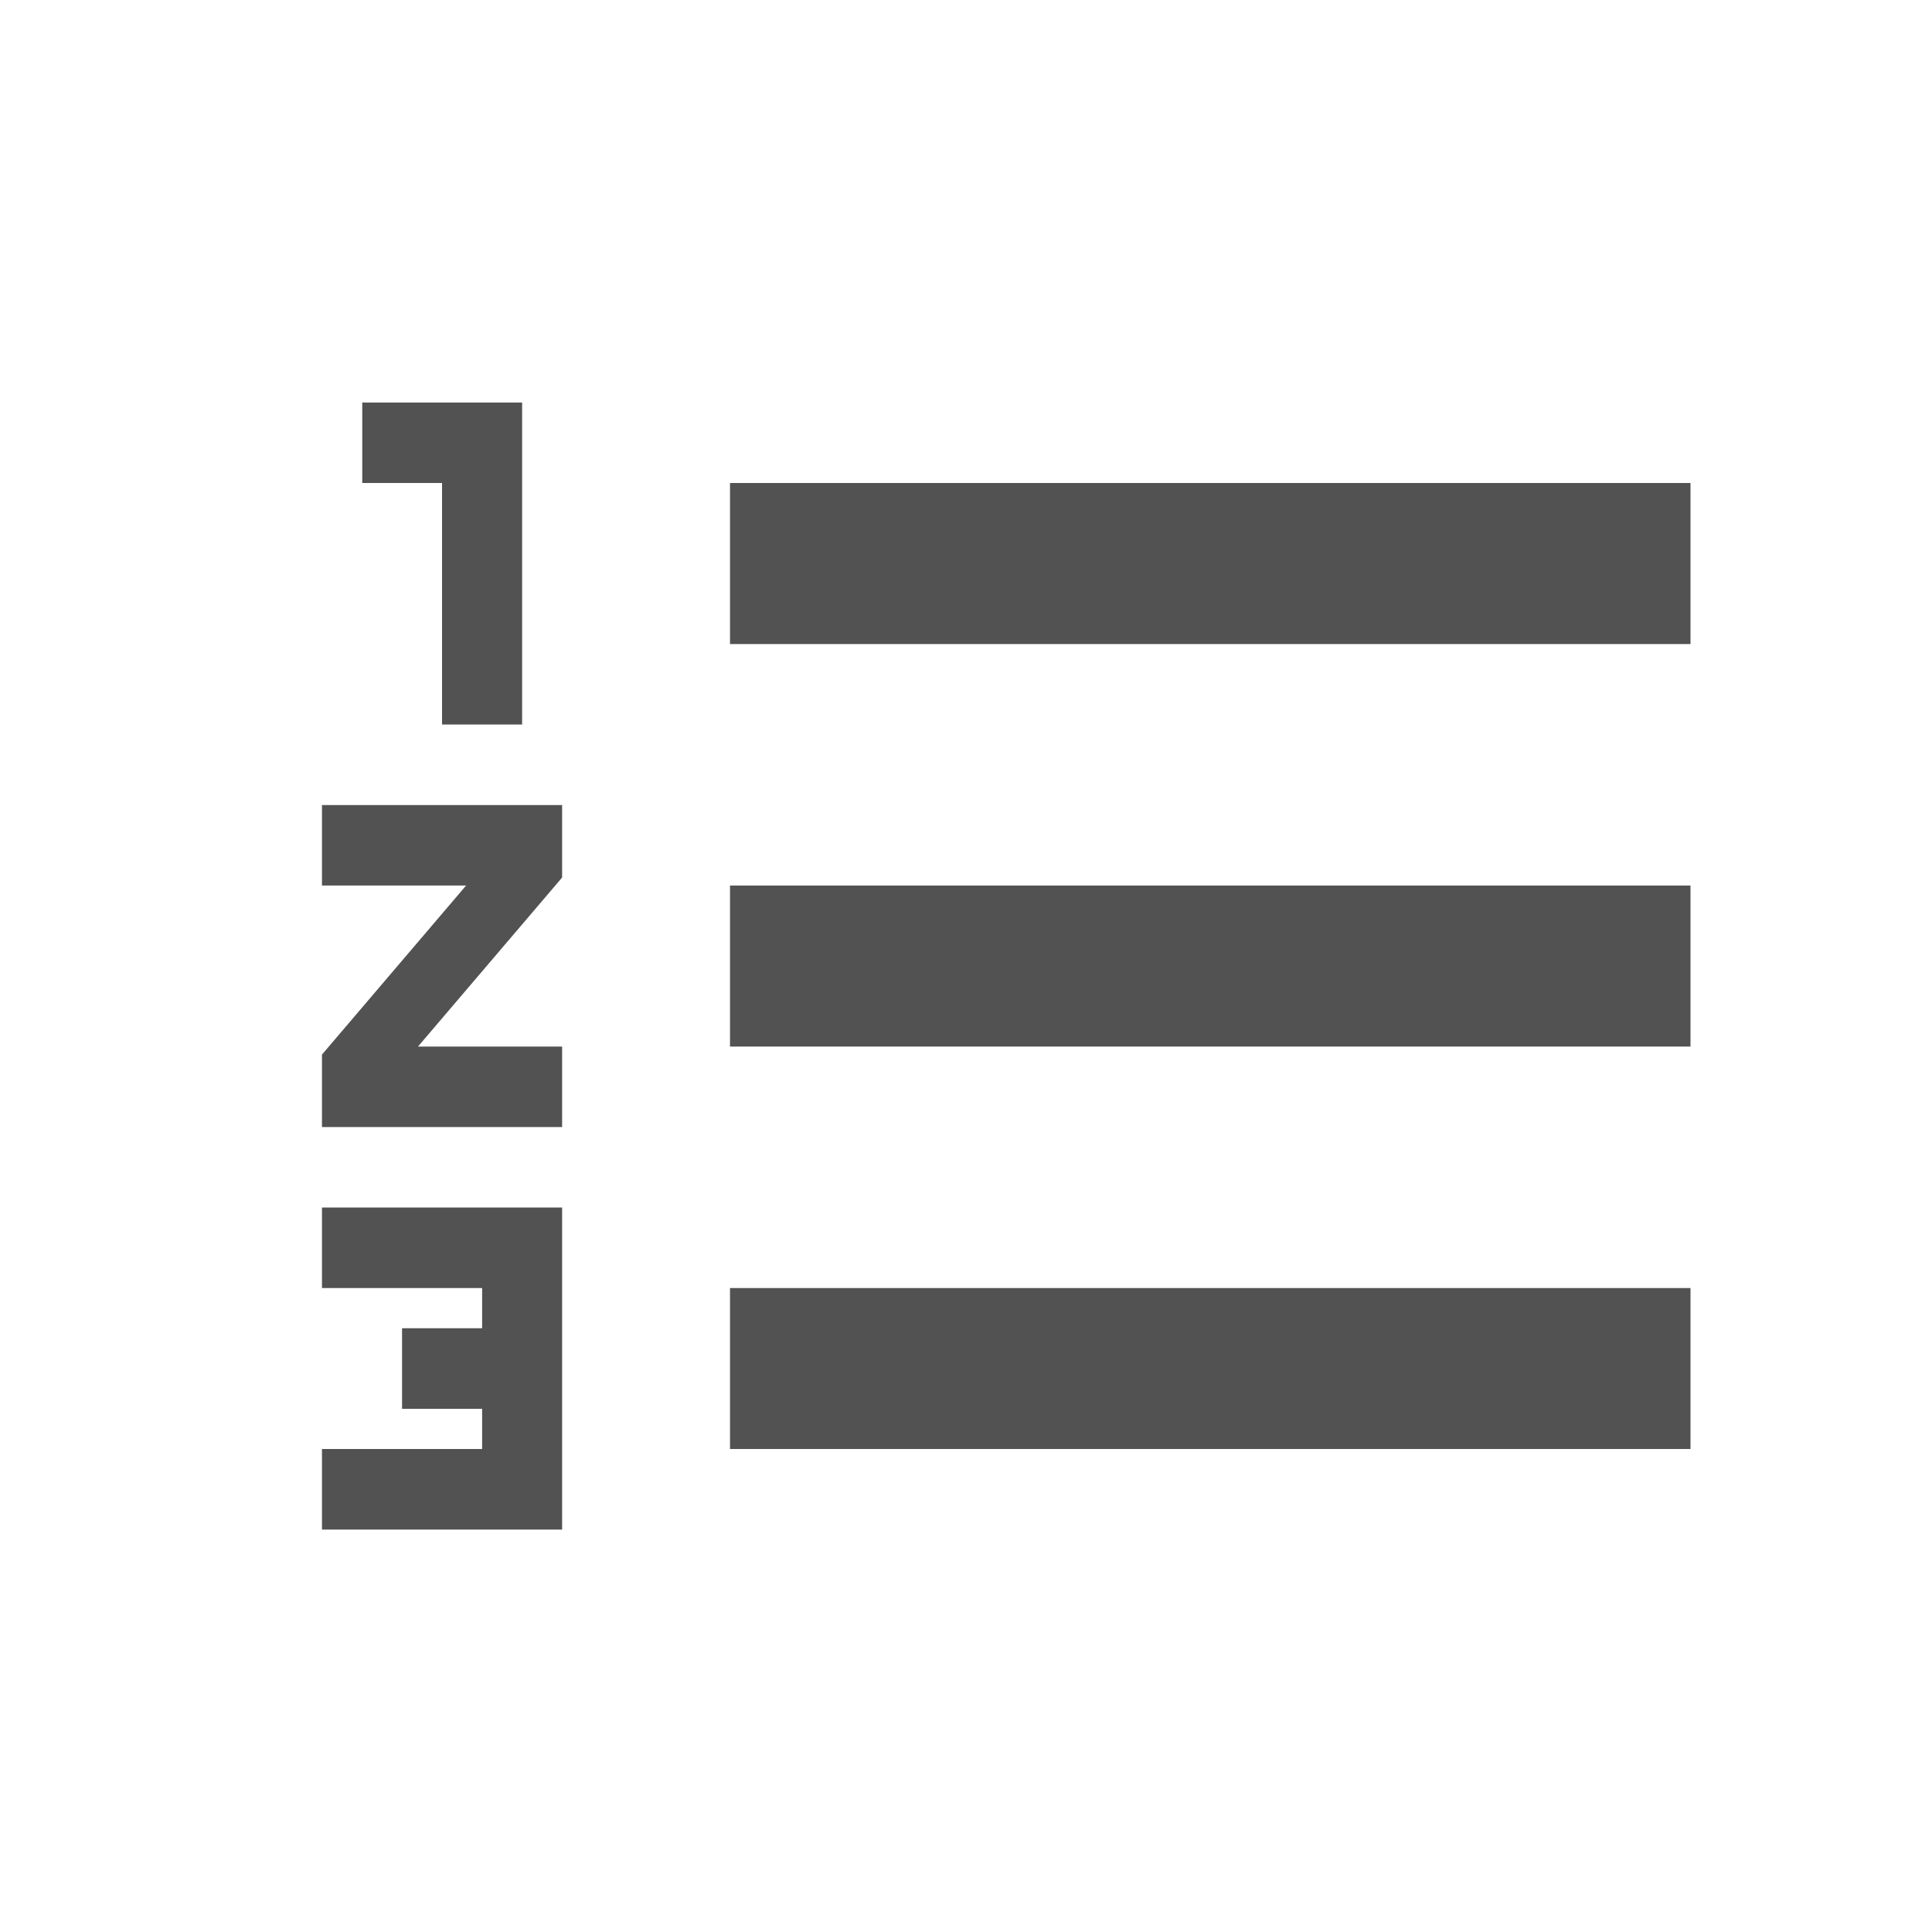
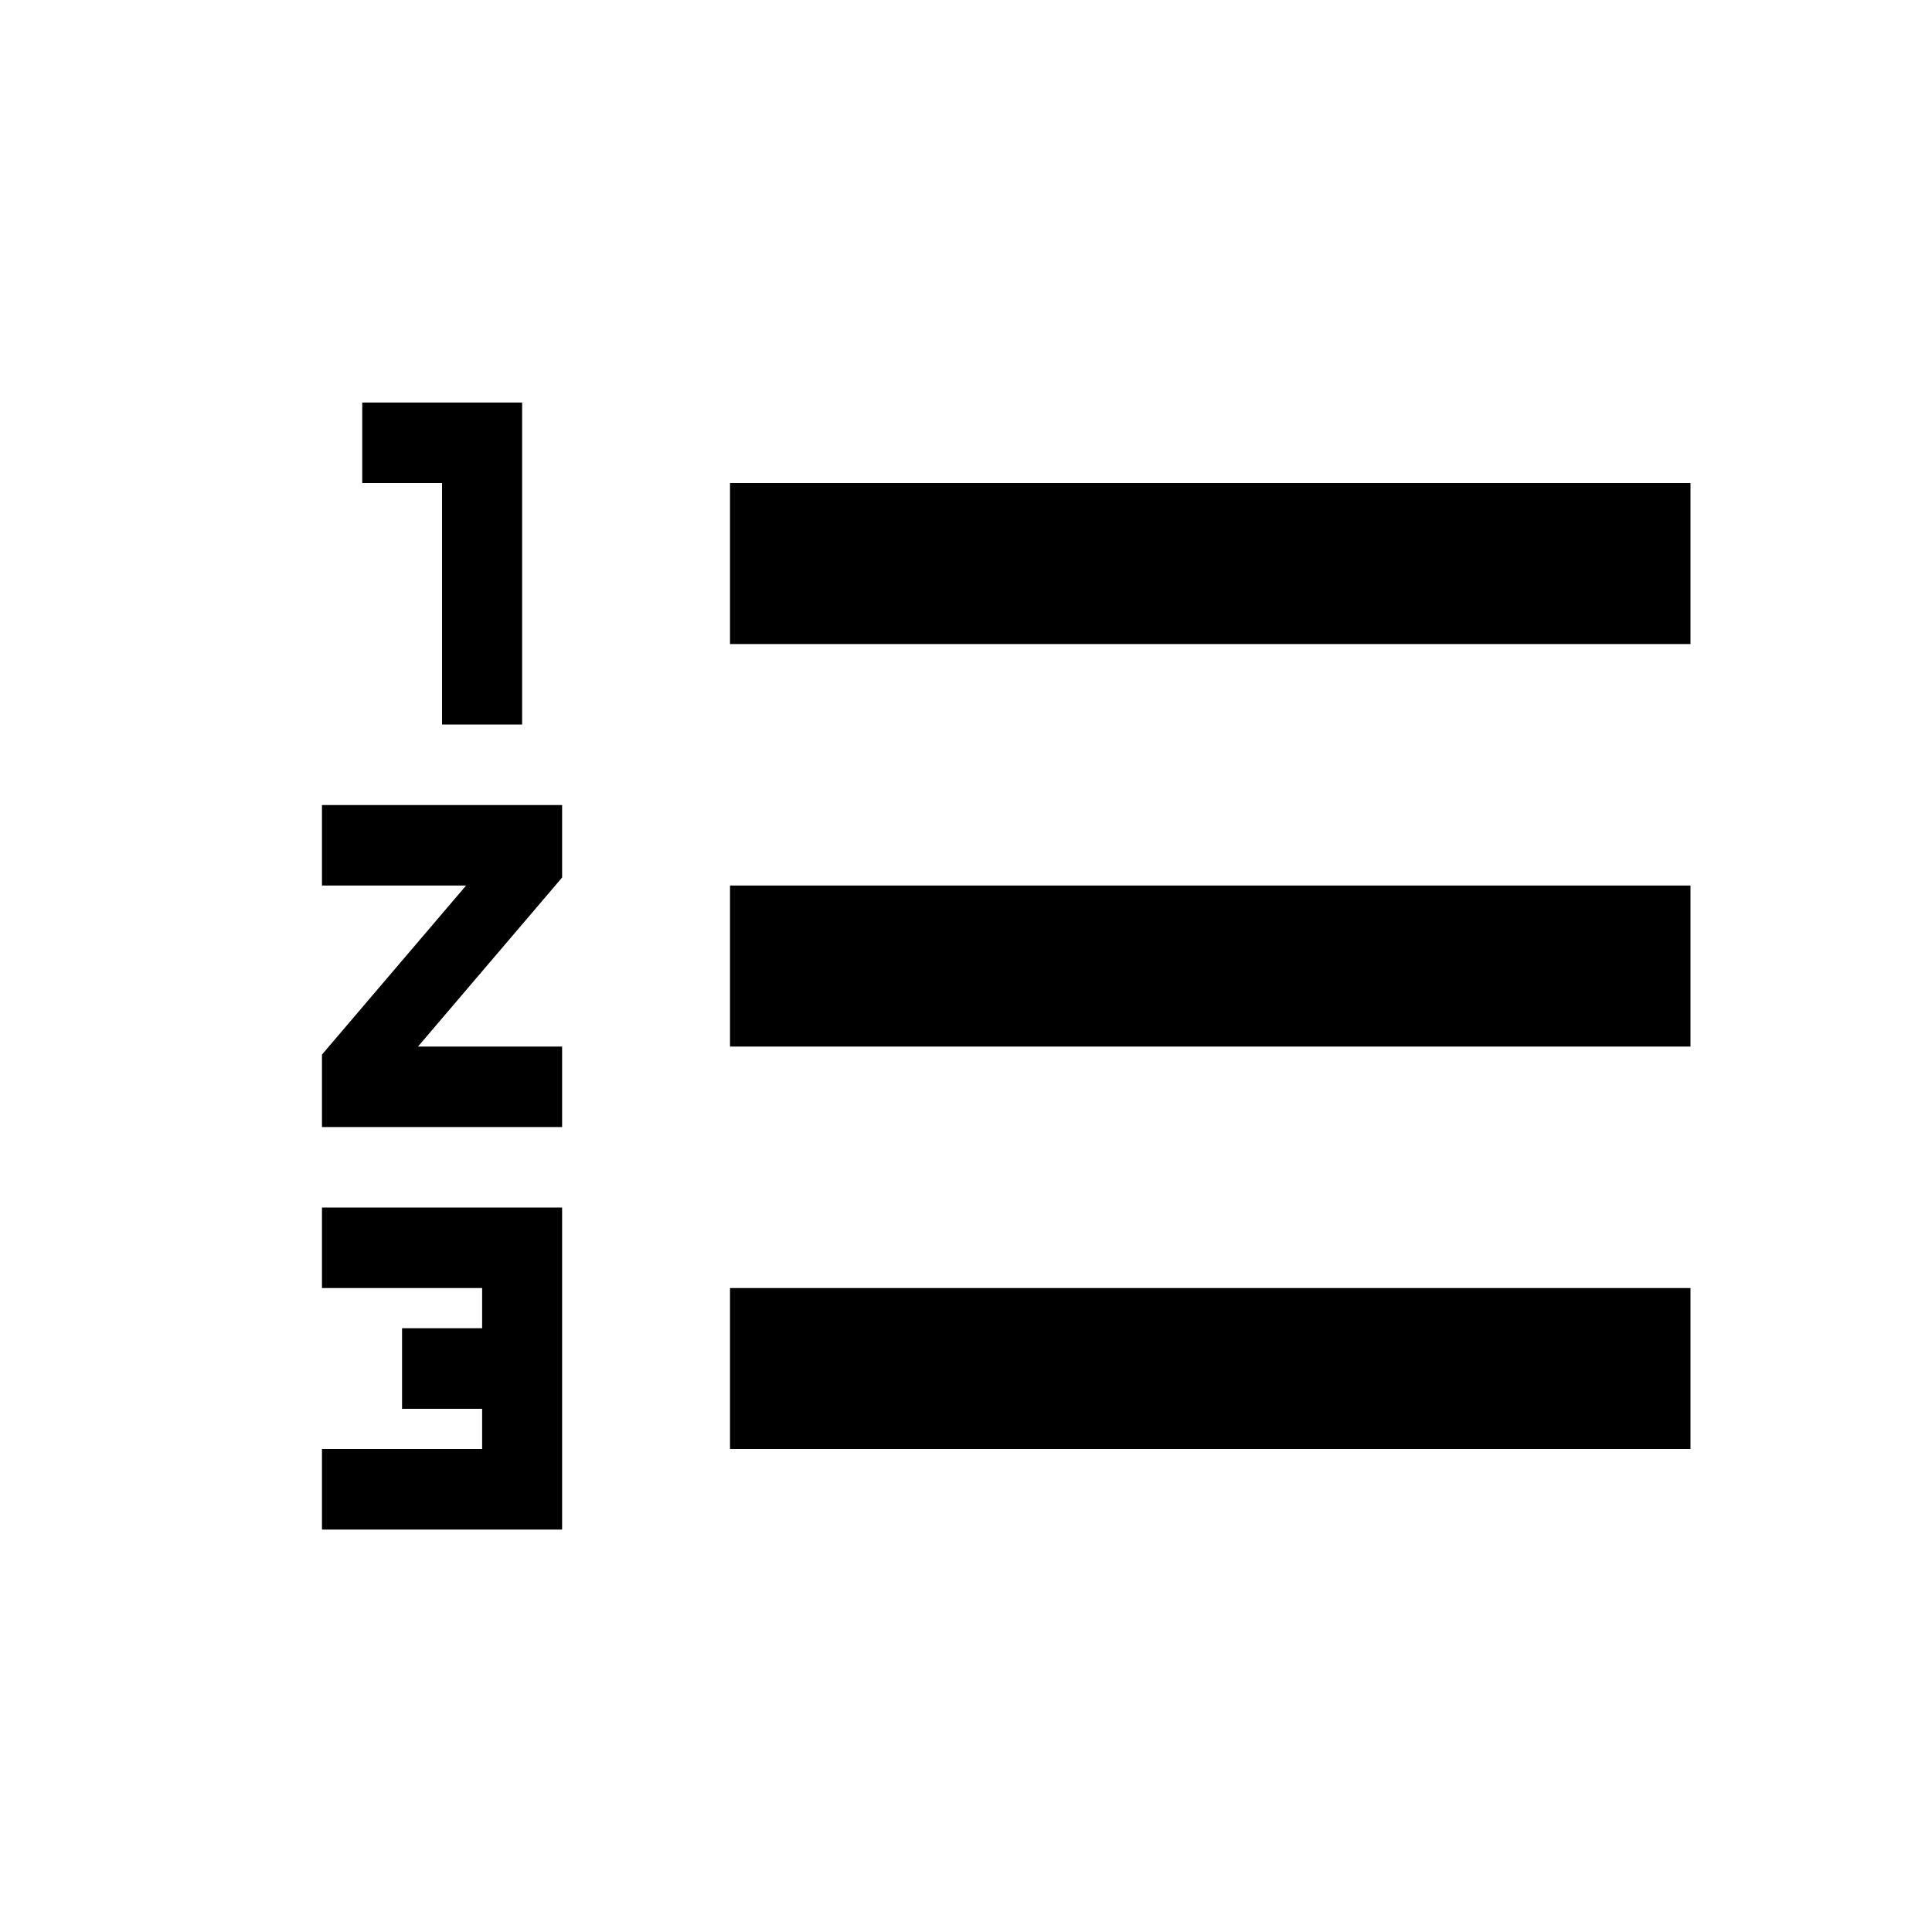
<svg xmlns="http://www.w3.org/2000/svg" width="20" height="20" viewBox="0 0 20 20" fill="none">
-   <path d="M5.819 15.834H3.333V15H4.991V14.584H4.162V13.75H4.991V13.334H3.333V12.5H5.819V15.834ZM17.5 15H7.557V13.334H17.5V15ZM5.819 11.667H3.333V10.917L4.825 9.167H3.333V8.334H5.819V9.084L4.327 10.834H5.819V11.667ZM17.5 10.834H7.557V9.167H17.5V10.834ZM5.405 7.5H4.576V5H3.75V4.167H5.405V7.5ZM17.5 6.667H7.557V5H17.5V6.667Z" fill="#525252" />
+   <path d="M5.819 15.834H3.333V15H4.991V14.584H4.162V13.75H4.991V13.334H3.333V12.5H5.819V15.834ZM17.5 15H7.557V13.334H17.5V15ZM5.819 11.667H3.333V10.917L4.825 9.167H3.333V8.334H5.819V9.084L4.327 10.834H5.819V11.667ZM17.5 10.834H7.557V9.167H17.5V10.834ZM5.405 7.5H4.576V5H3.75V4.167H5.405V7.5ZM17.5 6.667H7.557V5H17.5V6.667Z" fill="currentColor" />
</svg>
